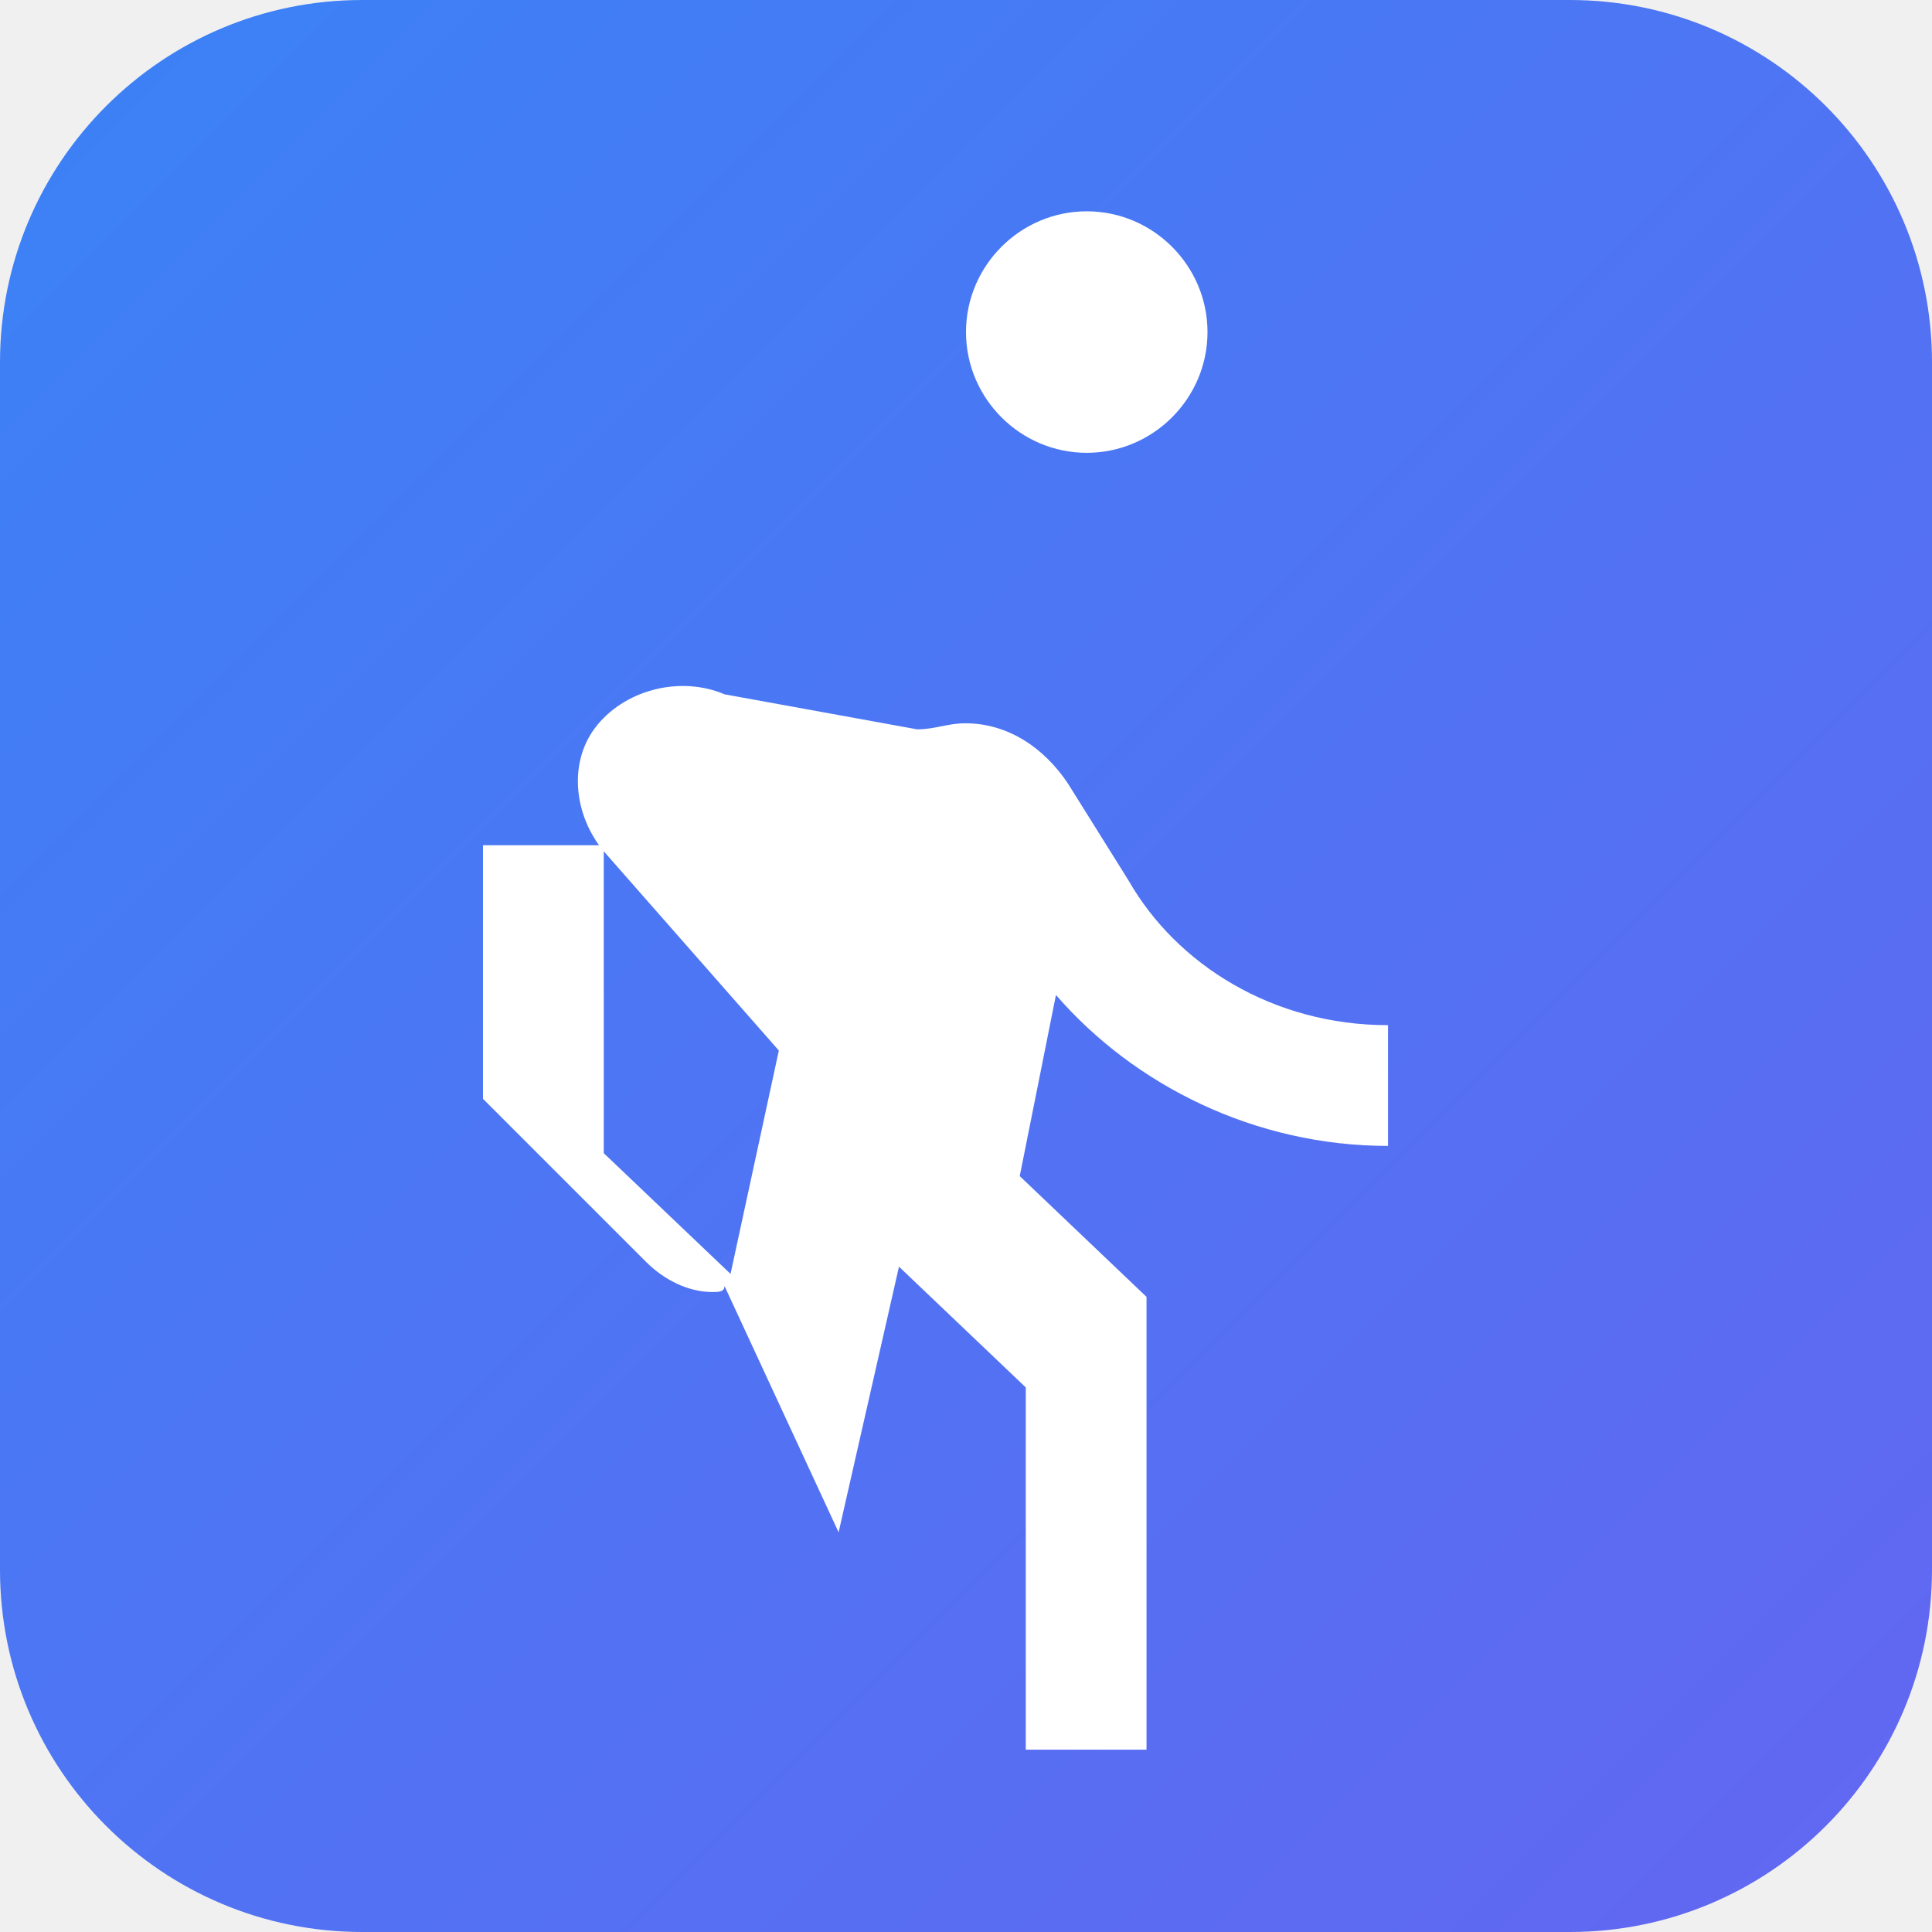
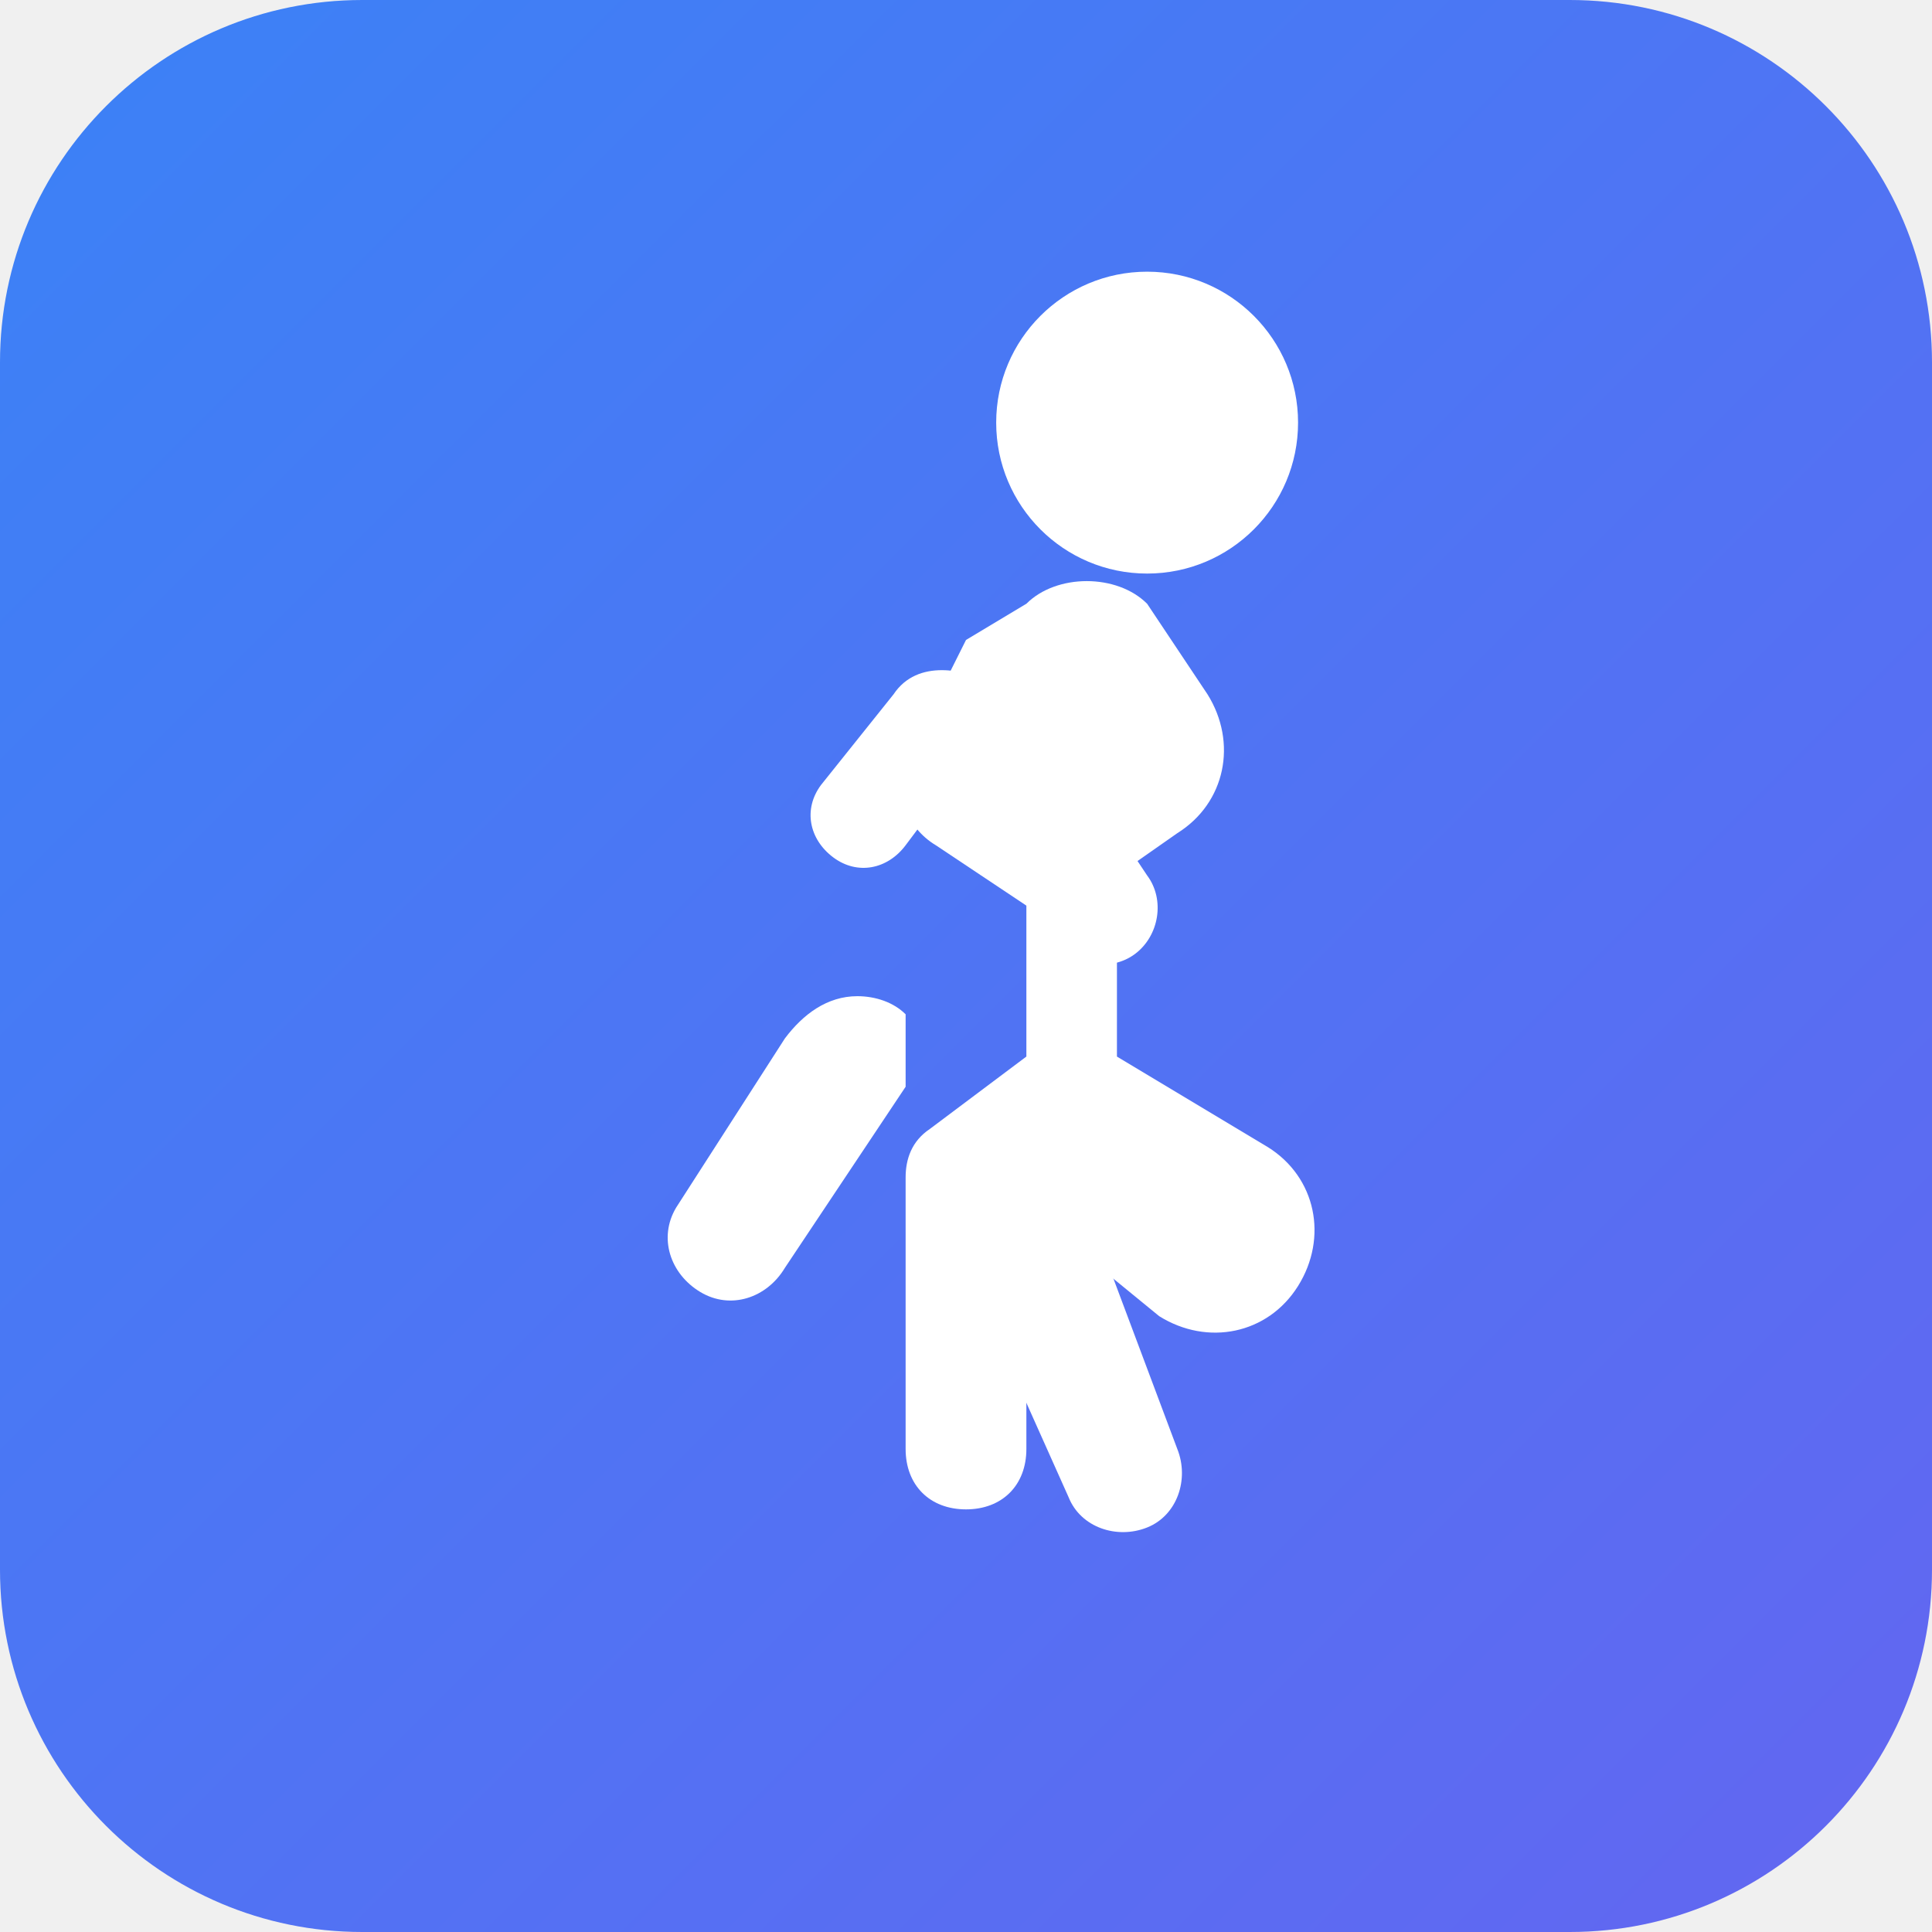
<svg xmlns="http://www.w3.org/2000/svg" width="32" height="32" viewBox="0 0 32 32" fill="none">
  <rect width="32" height="32" rx="6" fill="url(#gradient)" />
-   <path d="M18 7.5c1.1 0 2-.9 2-2s-.9-2-2-2-2 .9-2 2 .9 2 2 2zM13.89 25.38l1-4.4 2.1 2v6h2v-7.5l-2.1-2 .6-3c1.3 1.5 3.3 2.5 5.5 2.5v-2c-1.9 0-3.5-1-4.3-2.4l-1-1.6c-.4-.6-1-1-1.7-1-.3 0-.5.1-.8.1L12 11.5c-.7-.3-1.6-.1-2.1.5s-.4 1.5.1 2.1l2.9 3.3-.8 3.7-2.1-2V14h-2v4.2l2.7 2.7c.3.3.7.5 1.1.5.1 0 .2 0 .2-.1z" fill="white" />
+   <g fill="white">
+     <circle cx="19" cy="7" r="2.5" />
+     <path d="M17 10c0.5-0.5 1.5-0.5 2 0l1 1.5c0.5 0.8 0.3 1.8-0.5 2.3l-1 0.7v3l2.5 1.5c0.8 0.5 1 1.5 0.5 2.3-0.5 0.8-1.5 1-2.3 0.5L17 20v4c0 0.6-0.4 1-1 1s-1-0.4-1-1v-4.5c0-0.3 0.1-0.6 0.4-0.8l1.6-1.2v-2.5l-1.5-1c-0.5-0.3-0.7-0.9-0.5-1.4l1-2z" />
+     <path d="M15 18l-2 3c-0.3 0.5-0.9 0.7-1.4 0.4-0.5-0.3-0.7-0.9-0.4-1.4l1.8-2.8c0.3-0.4 0.7-0.7 1.2-0.7 0.3 0 0.6 0.1 0.8 0.3v1.2z" />
+     <path d="M18 20l1.5 4c0.2 0.5 0 1.1-0.5 1.3-0.5 0.2-1.1 0-1.3-0.5L16 21c-0.1-0.3-0.1-0.6 0.1-0.8 0.2-0.3 0.5-0.4 0.8-0.4 0.4 0 0.8 0.1 1.1 0.2z" />
+     <path d="M16.5 12l-1.5 2c-0.3 0.4-0.8 0.5-1.2 0.2-0.4-0.3-0.5-0.8-0.2-1.2l1.2-1.5c0.2-0.3 0.5-0.4 0.8-0.4 0.3 0 0.6 0.1 0.9 0.2v0.7z" />
+     <path d="M18 13l1 1.5c0.3 0.4 0.2 1-0.2 1.3-0.4 0.3-1 0.2-1.3-0.2l-0.8-1.2c-0.2-0.3-0.2-0.7 0-1 0.2-0.3 0.5-0.4 0.8-0.4 0.2 0 0.4 0 0.5 0z" />
+   </g>
  <defs>
    <linearGradient id="gradient" x1="0" y1="0" x2="32" y2="32" gradientUnits="userSpaceOnUse">
      <stop stop-color="#3B82F6" />
      <stop offset="1" stop-color="#6366F1" />
    </linearGradient>
  </defs>
</svg>
